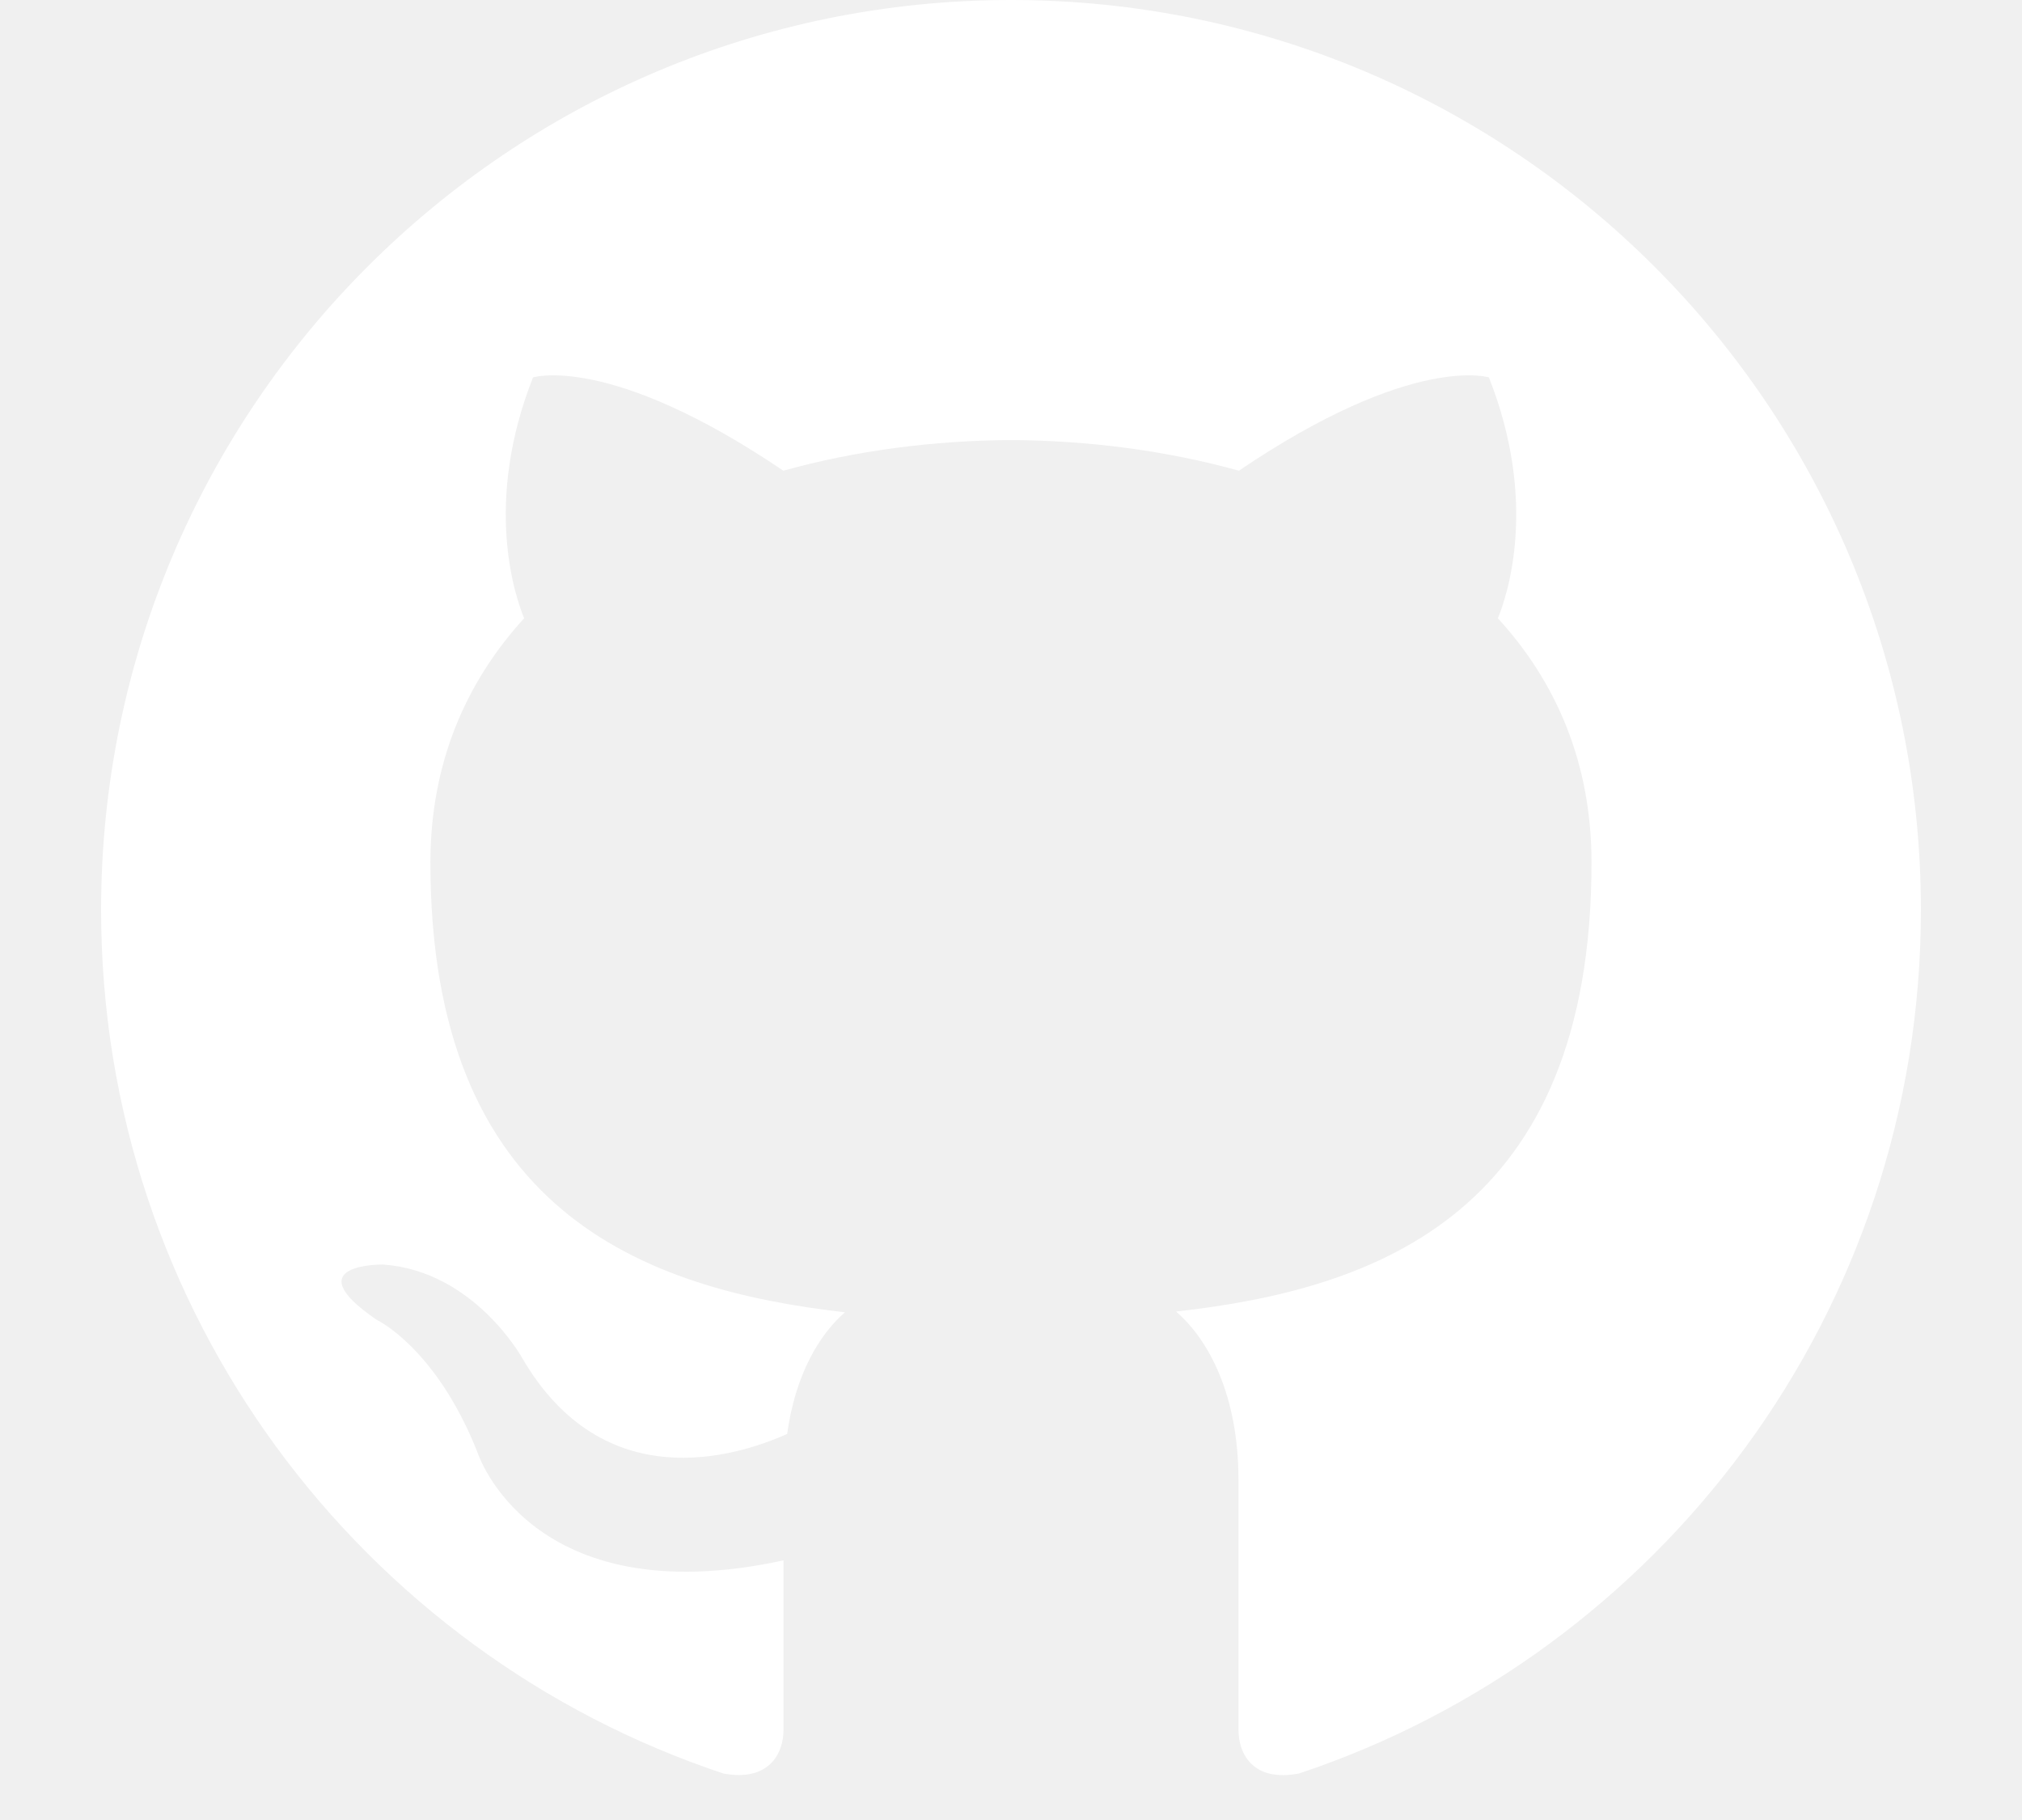
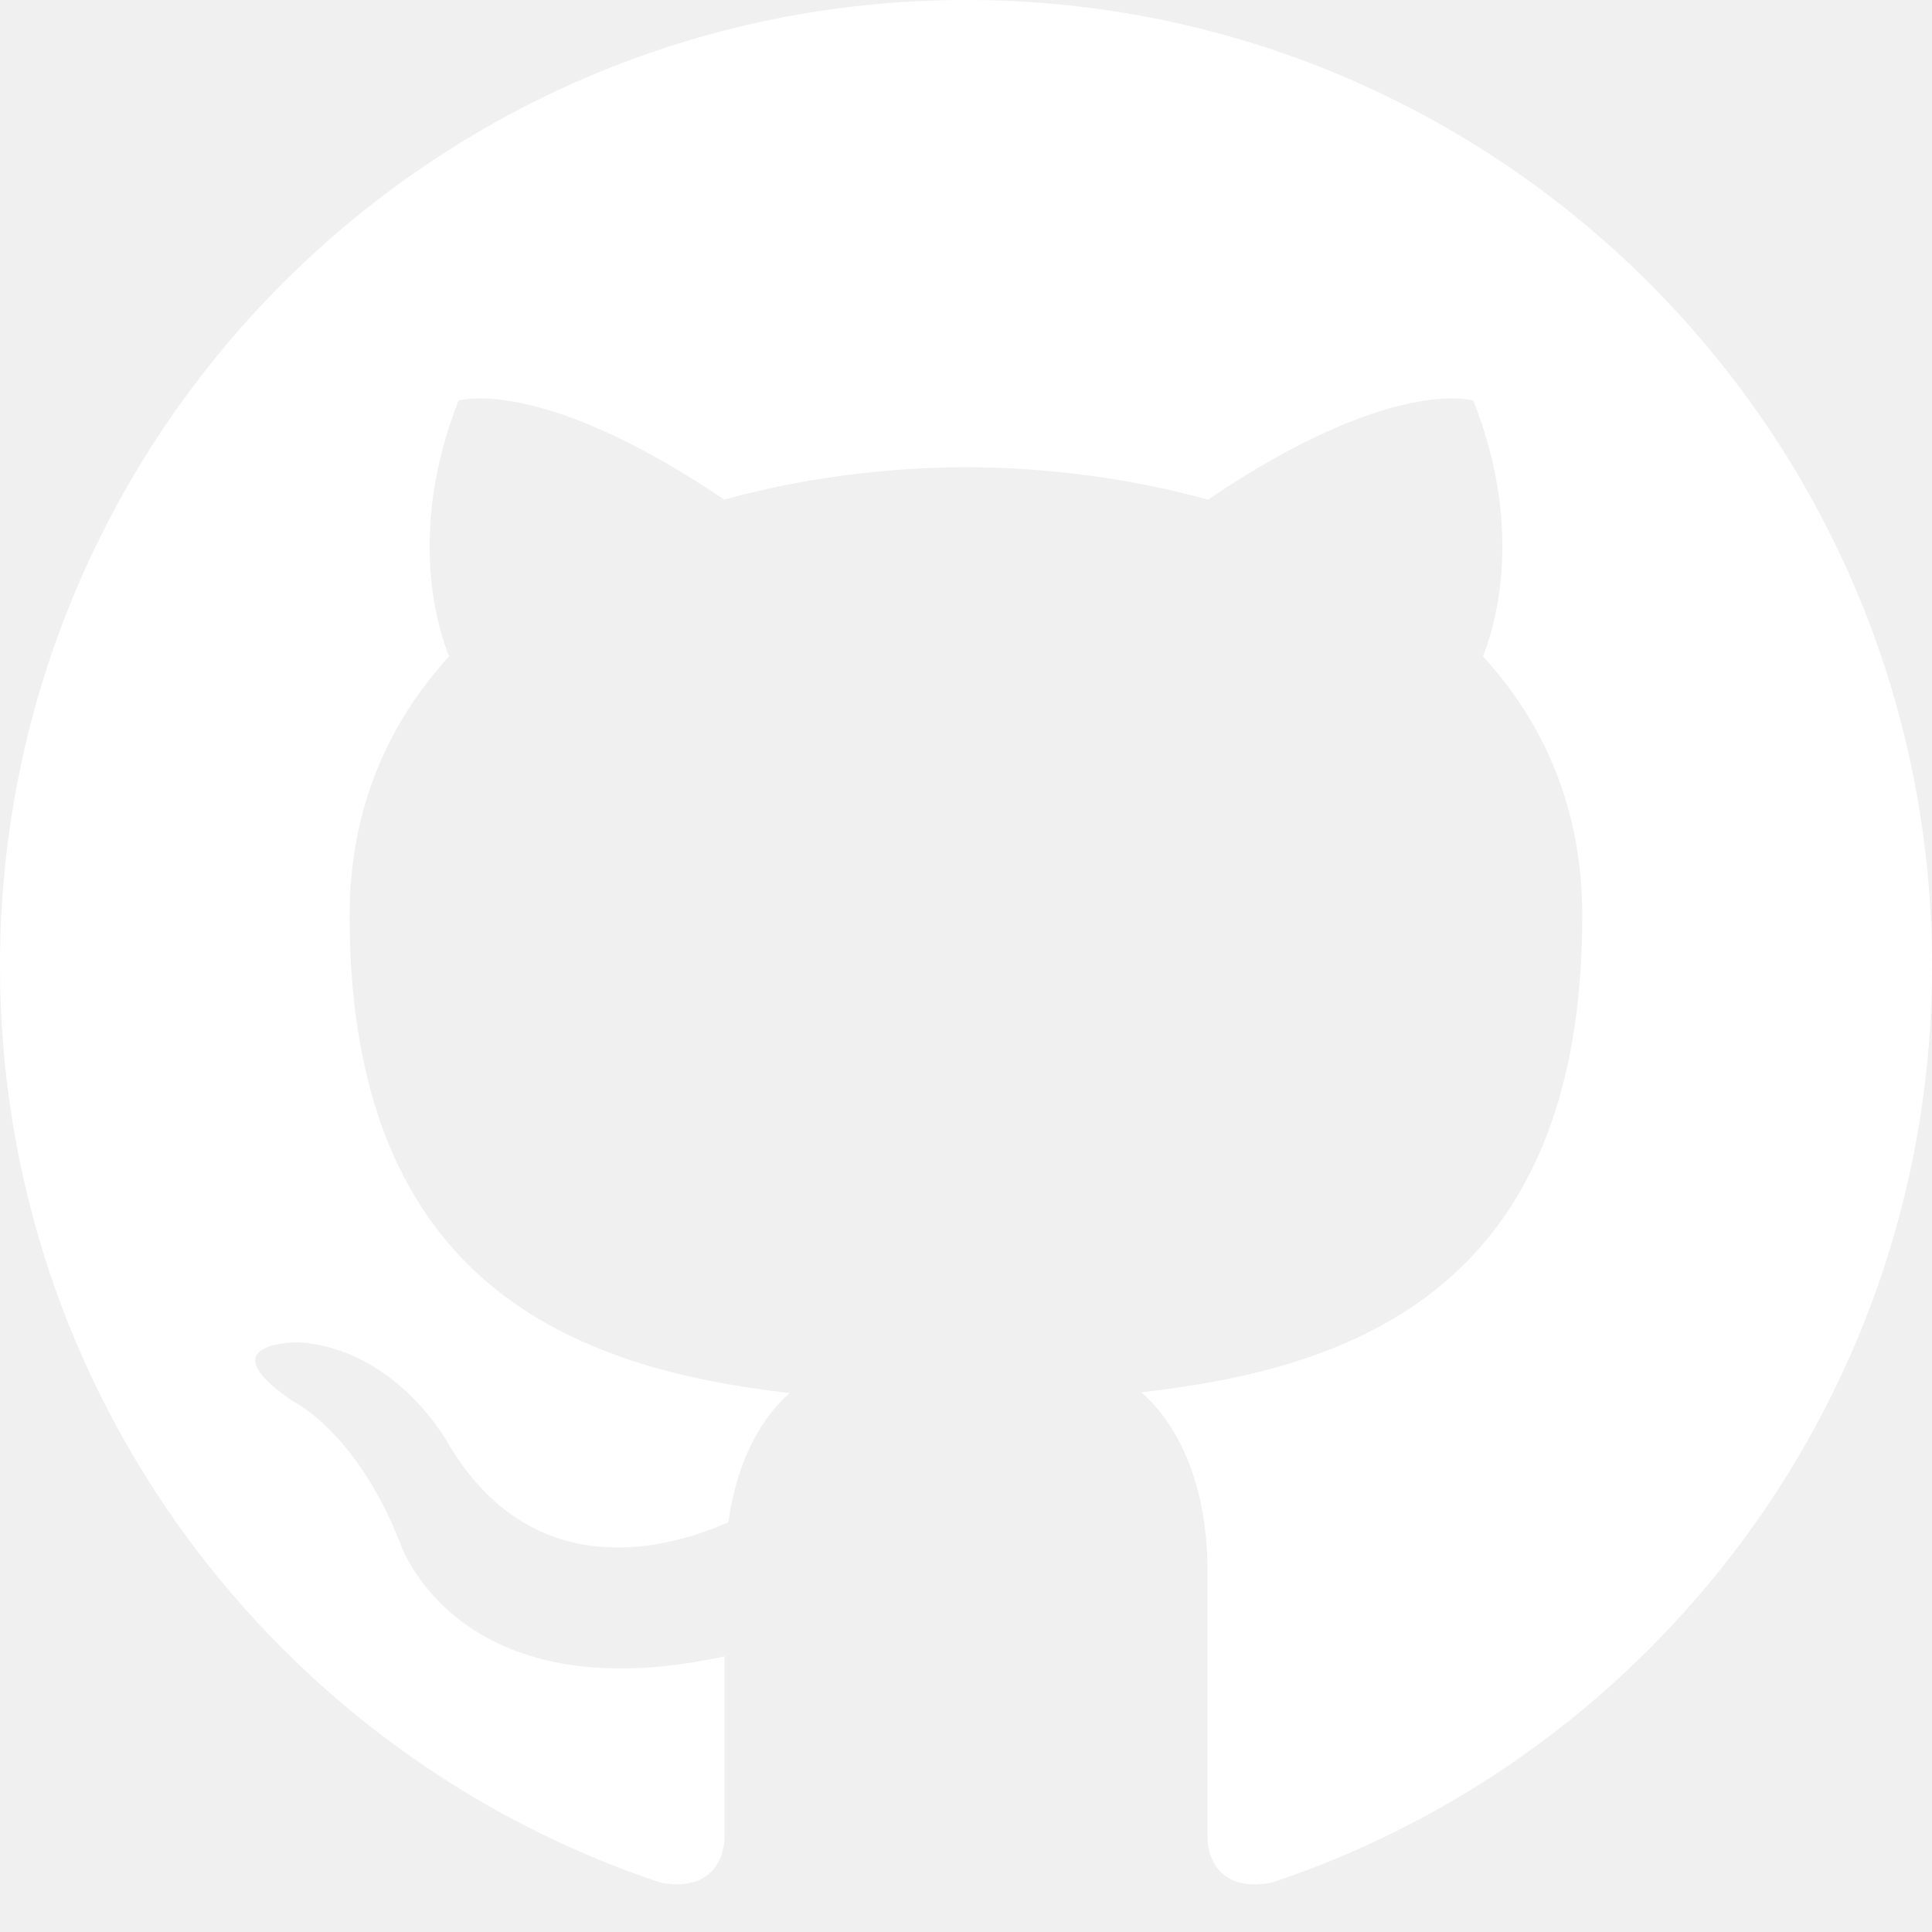
- <svg xmlns="http://www.w3.org/2000/svg" width="20" height="18" viewBox="0 0 24 24">
+ <svg xmlns="http://www.w3.org/2000/svg" width="20" height="20" viewBox="0 0 24 24">
  <path fill="#ffffff" d="M12 0c-6.626 0-12 5.373-12 12 0 5.302 3.438 9.8 8.207 11.387.599.111.793-.261.793-.577v-2.234c-3.338.726-4.033-1.416-4.033-1.416-.546-1.387-1.333-1.756-1.333-1.756-1.089-.745.083-.729.083-.729 1.205.084 1.839 1.237 1.839 1.237 1.07 1.834 2.807 1.304 3.492.997.107-.775.418-1.305.762-1.604-2.665-.305-5.467-1.334-5.467-5.931 0-1.311.469-2.381 1.236-3.221-.124-.303-.535-1.524.117-3.176 0 0 1.008-.322 3.301 1.23.957-.266 1.983-.399 3.003-.404 1.02.005 2.047.138 3.006.404 2.291-1.552 3.297-1.23 3.297-1.23.653 1.653.242 2.874.118 3.176.77.84 1.235 1.911 1.235 3.221 0 4.609-2.807 5.624-5.479 5.921.43.372.823 1.102.823 2.222v3.293c0 .319.192.694.801.576 4.765-1.589 8.199-6.086 8.199-11.386 0-6.627-5.373-12-12-12z" />
</svg>
